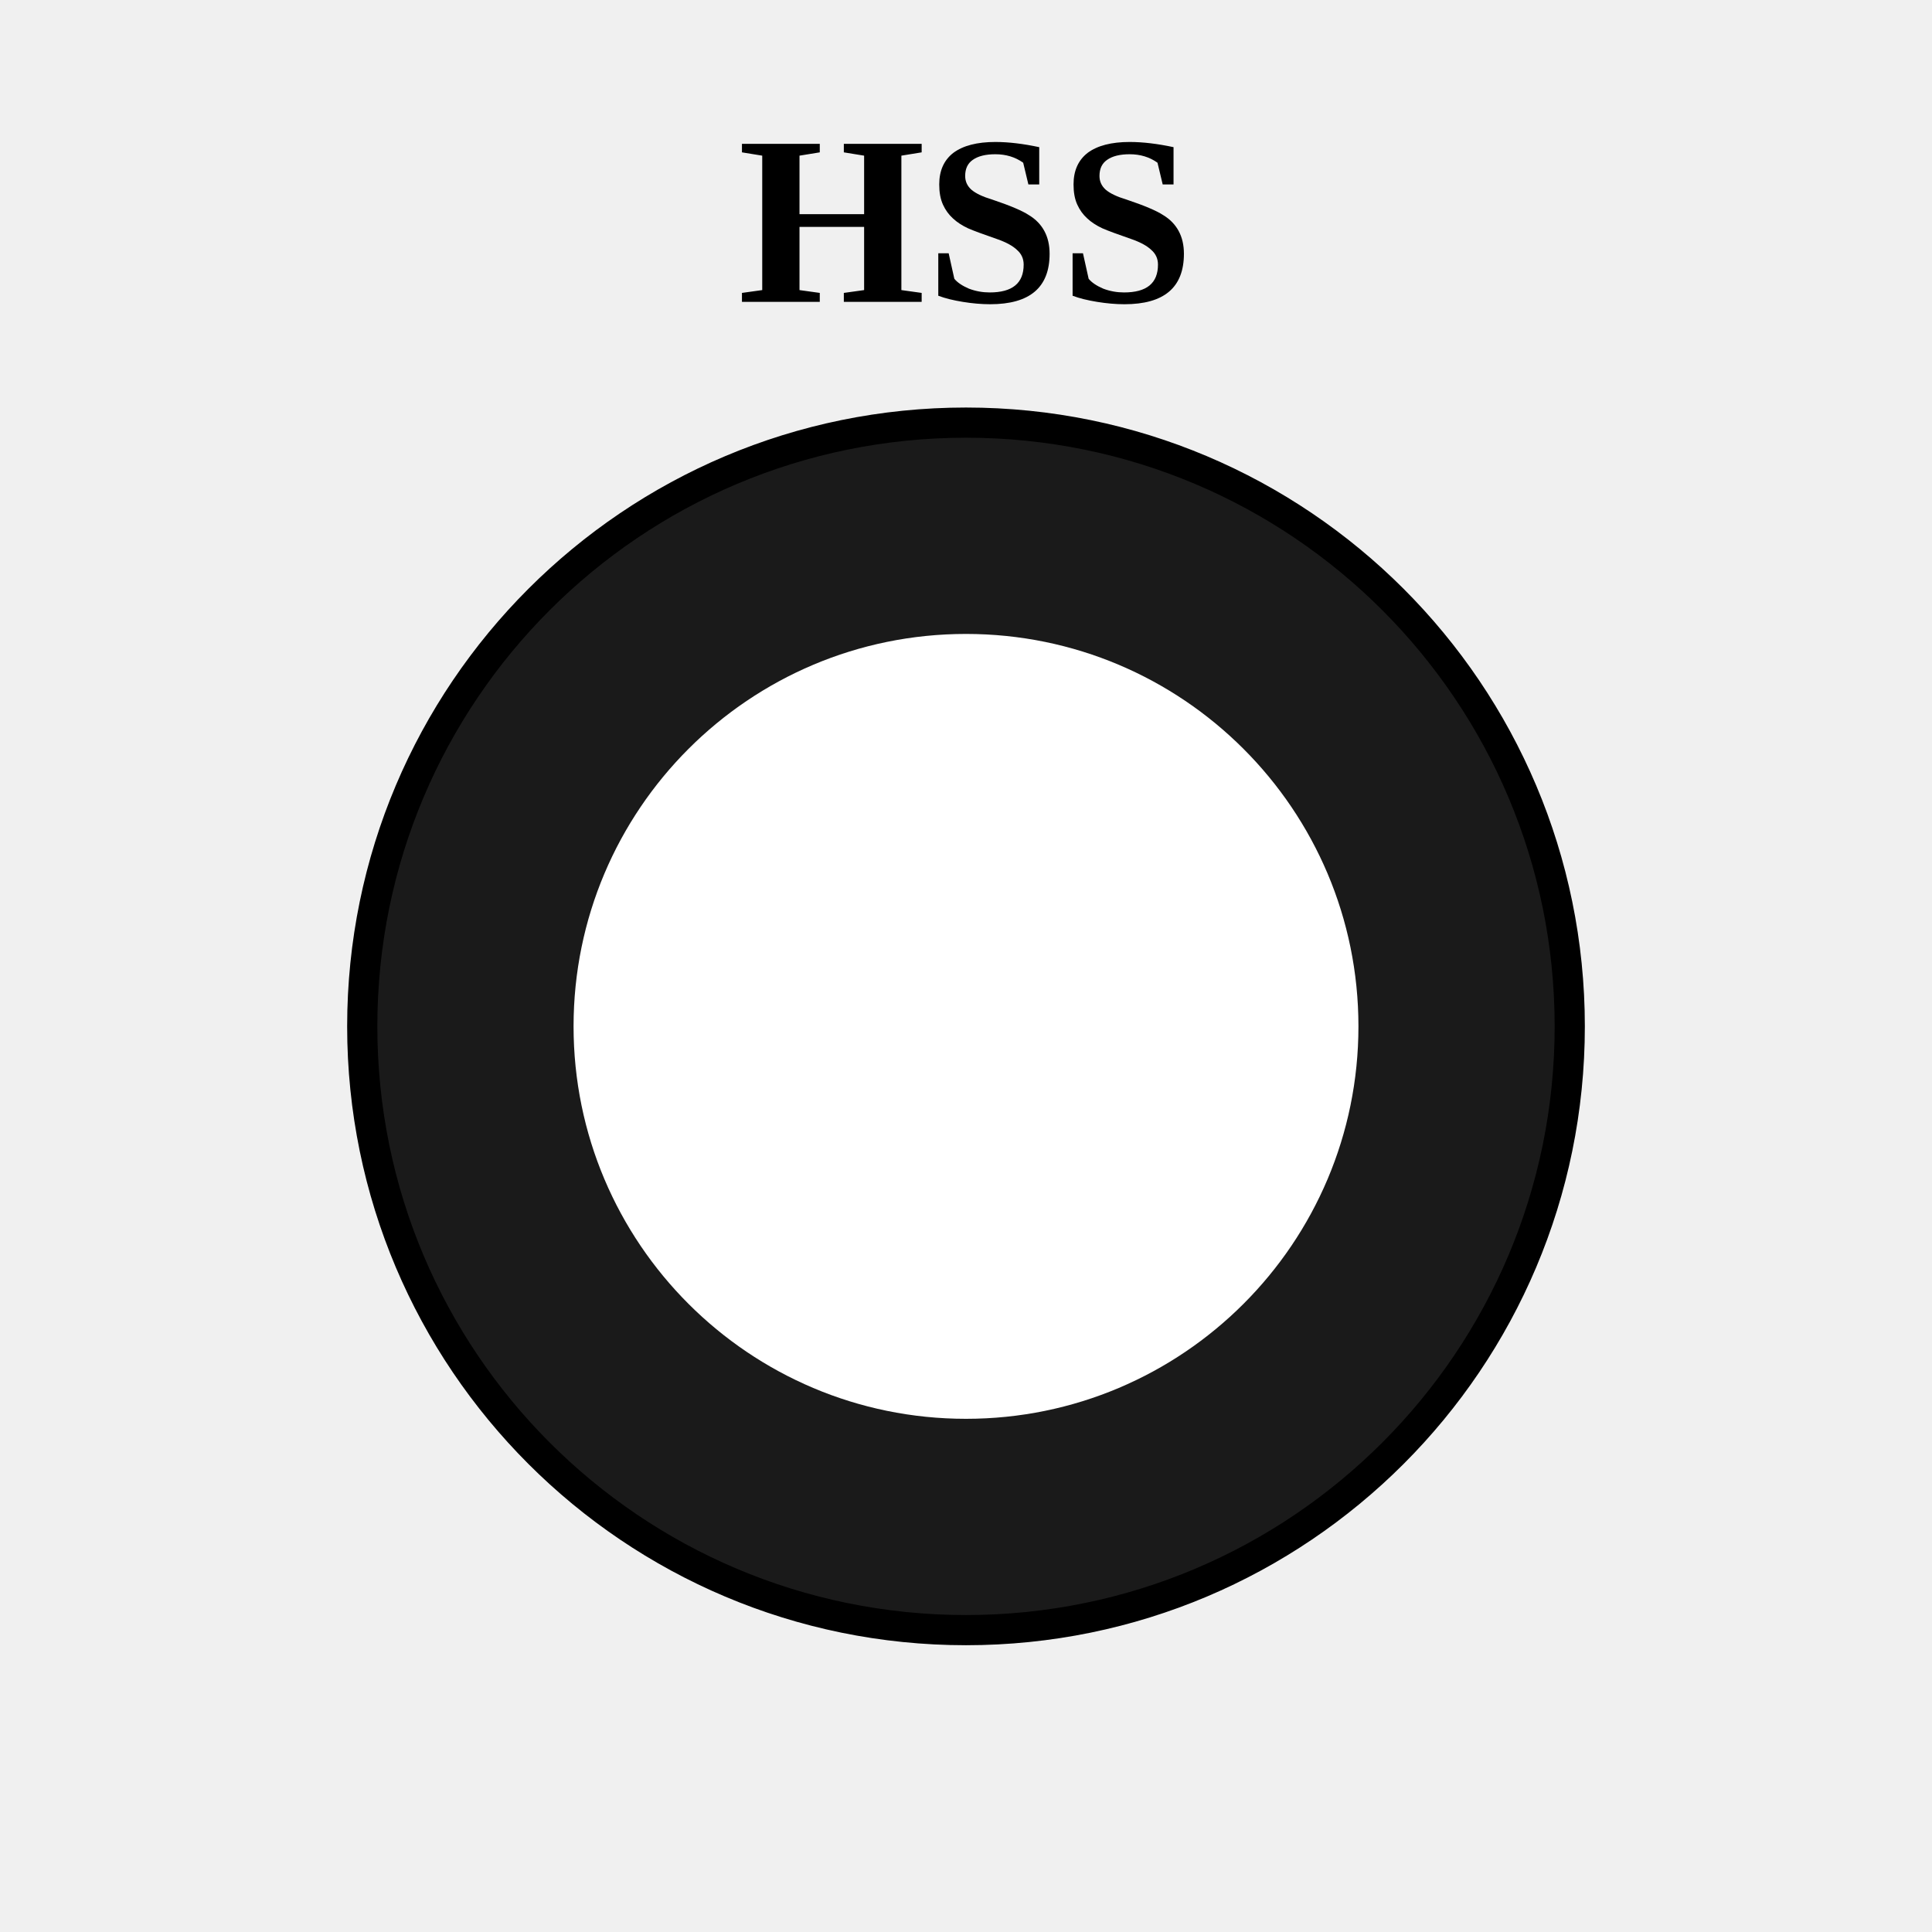
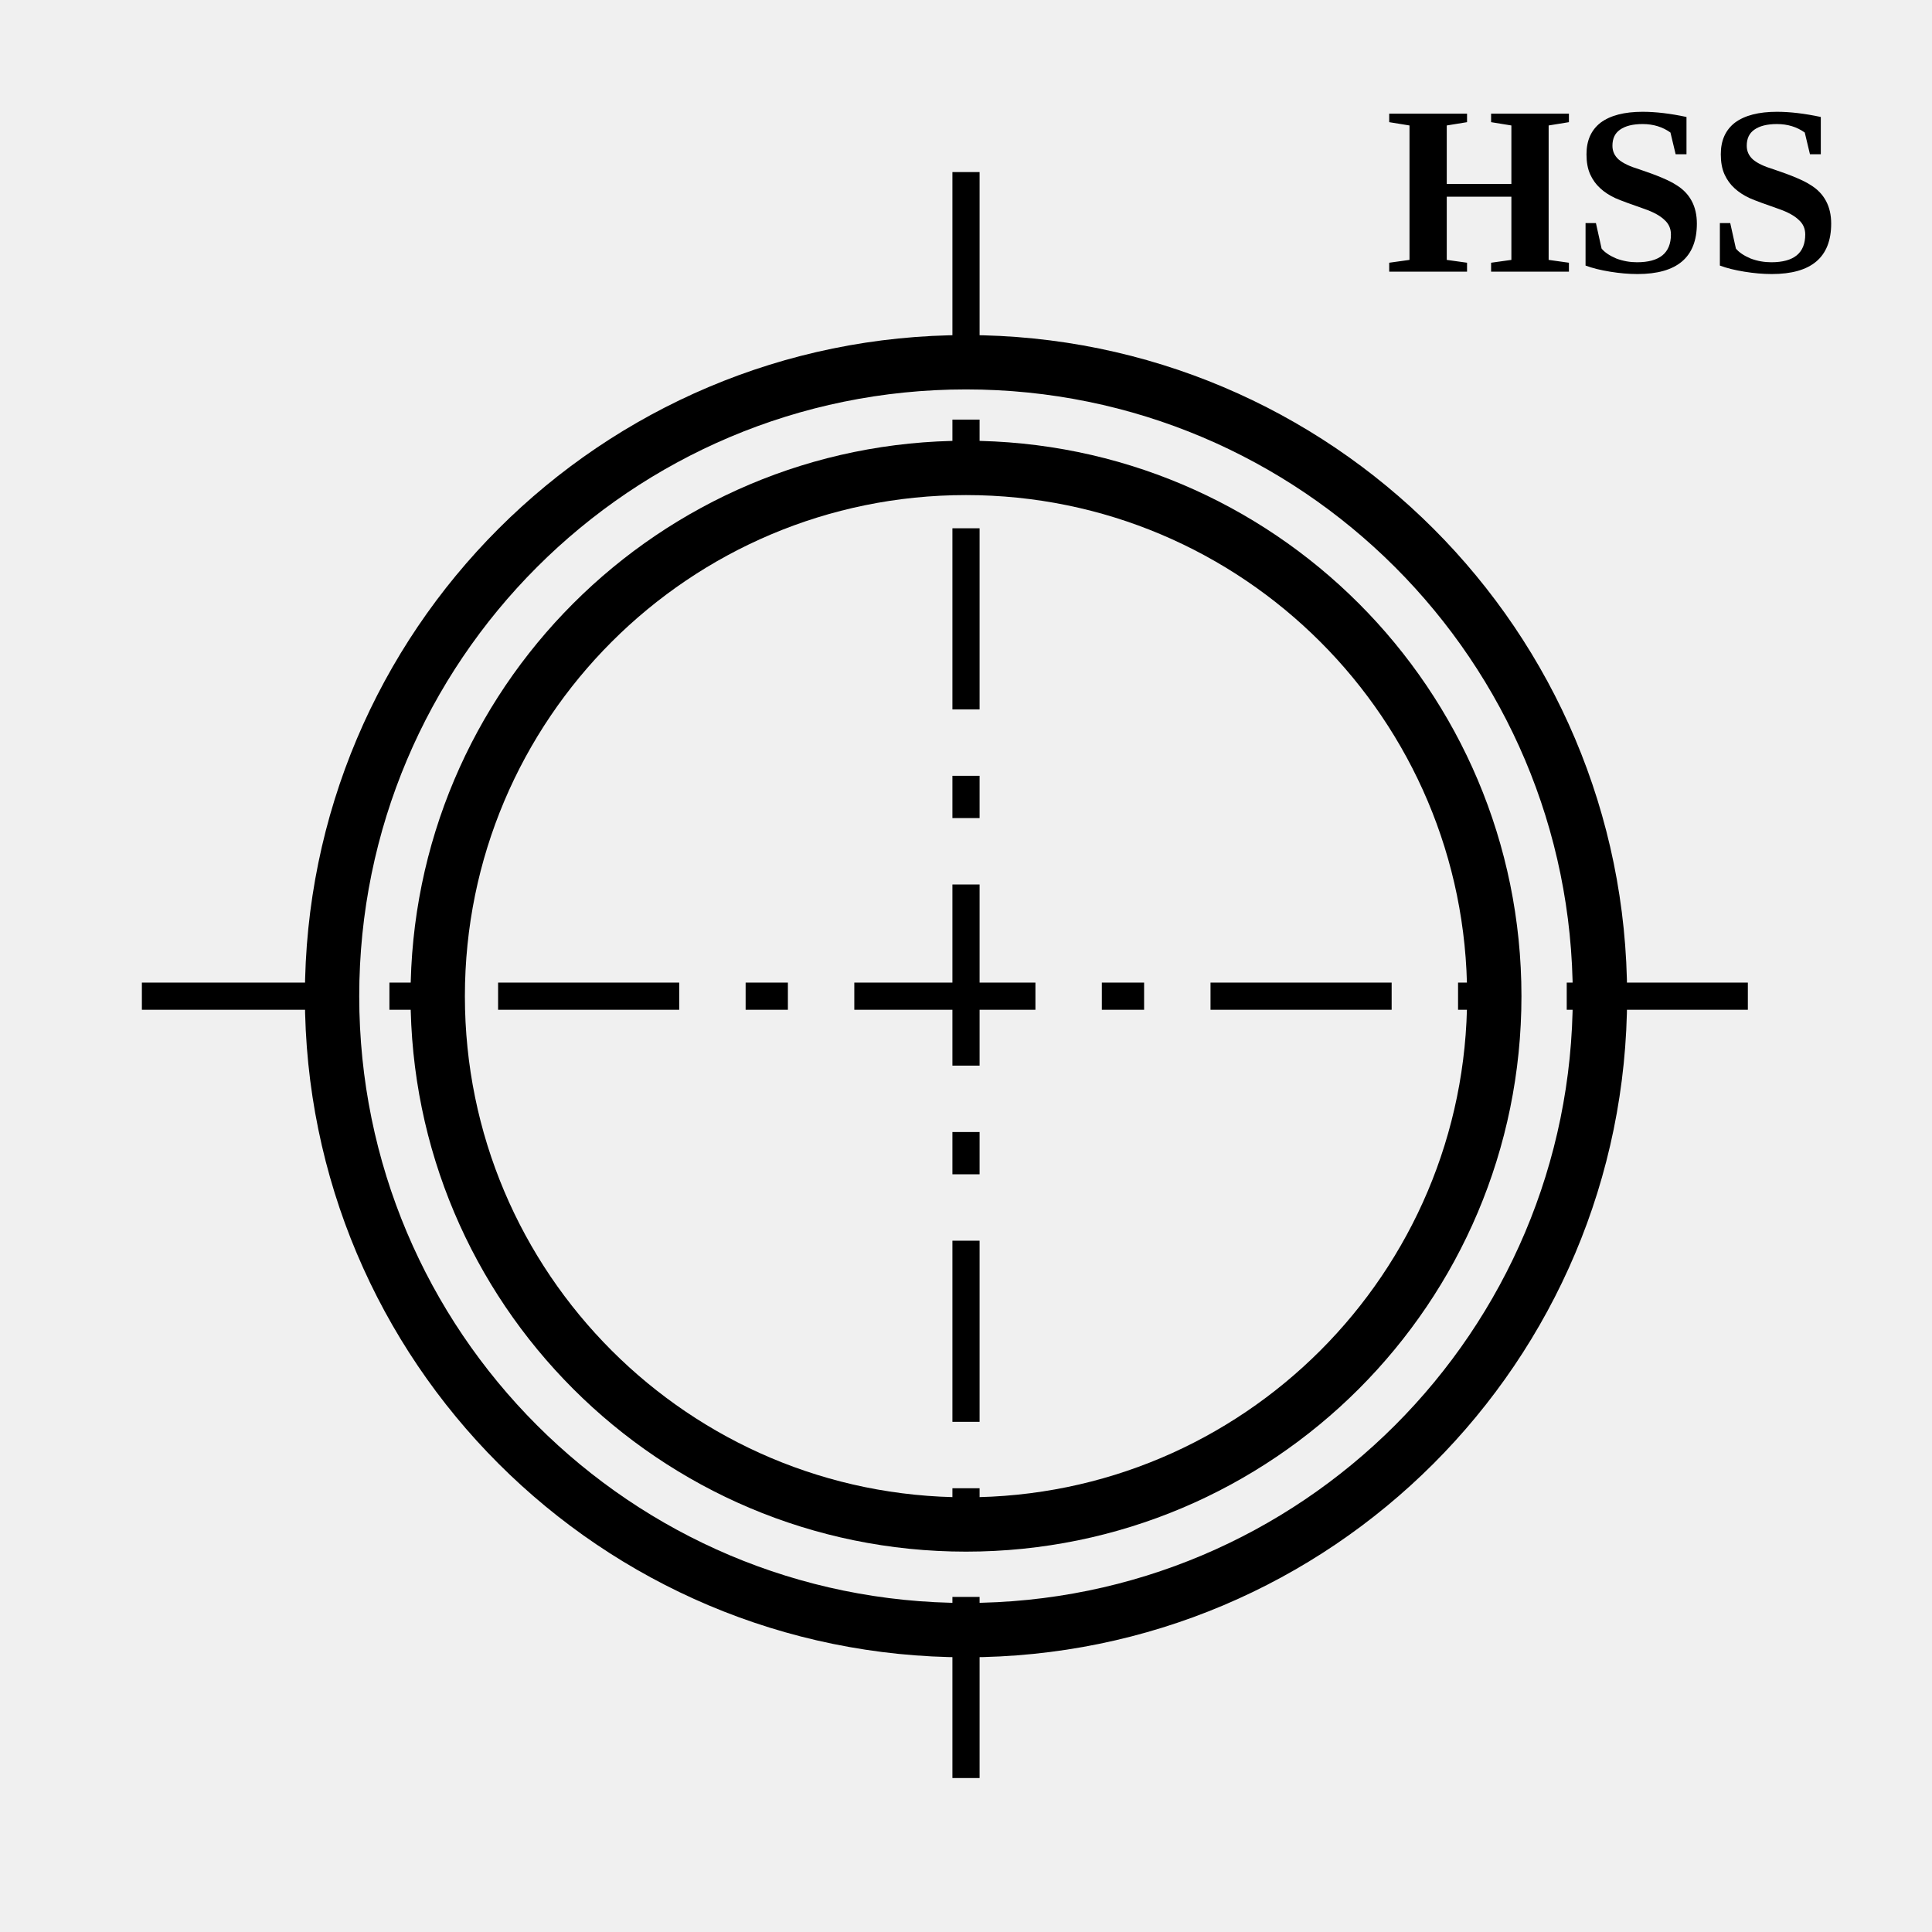
- <svg xmlns="http://www.w3.org/2000/svg" viewBox="0 0 64 64" fill="none" stroke="#000" stroke-width="2">
-   <circle cx="32" cy="34" r="20" fill="#1a1a1a" stroke="#000" stroke-width="1" />
-   <circle cx="32" cy="34" r="13" fill="#fff" stroke="none" />
-   <text x="32" y="10" font-size="8" font-weight="bold" text-anchor="middle" fill="#000" stroke="none">HSS</text>
+ <svg xmlns="http://www.w3.org/2000/svg" viewBox="0 0 64 64" fill="none" stroke="#000" stroke-width="1.8">
+   <circle cx="32" cy="33" r="21.0" />
+   <circle cx="32" cy="33" r="17.5" />
+   <line x1="4.7" y1="33.0" x2="59.3" y2="33.0" stroke-width="0.9" stroke-dasharray="6 2.2 1.4 2.2" />
+   <line x1="32.0" y1="5.7" x2="32.0" y2="60.3" stroke-width="0.9" stroke-dasharray="6 2.2 1.4 2.2" />
+   <text x="61" y="9" font-size="8" font-weight="bold" text-anchor="end" fill="#000" stroke="none">HSS</text>
</svg>
